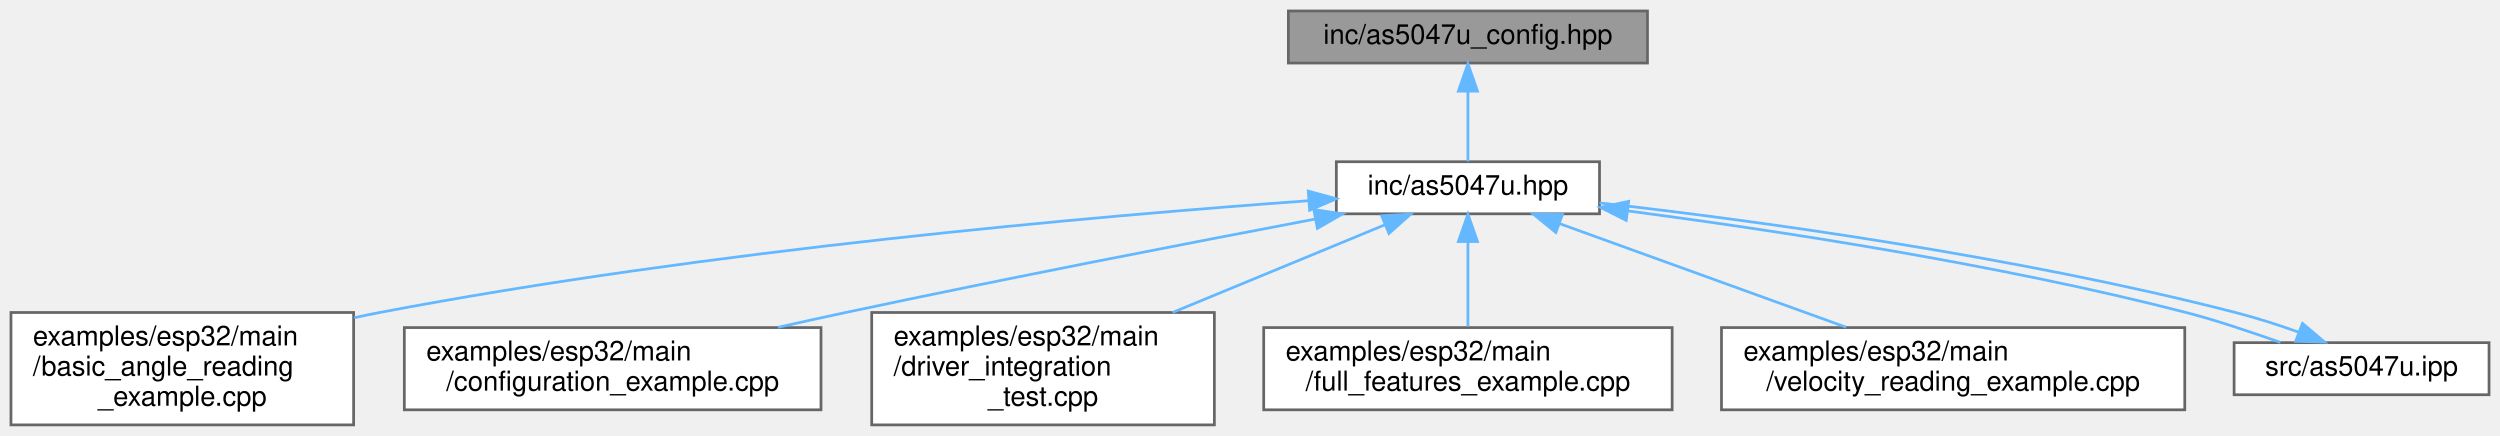
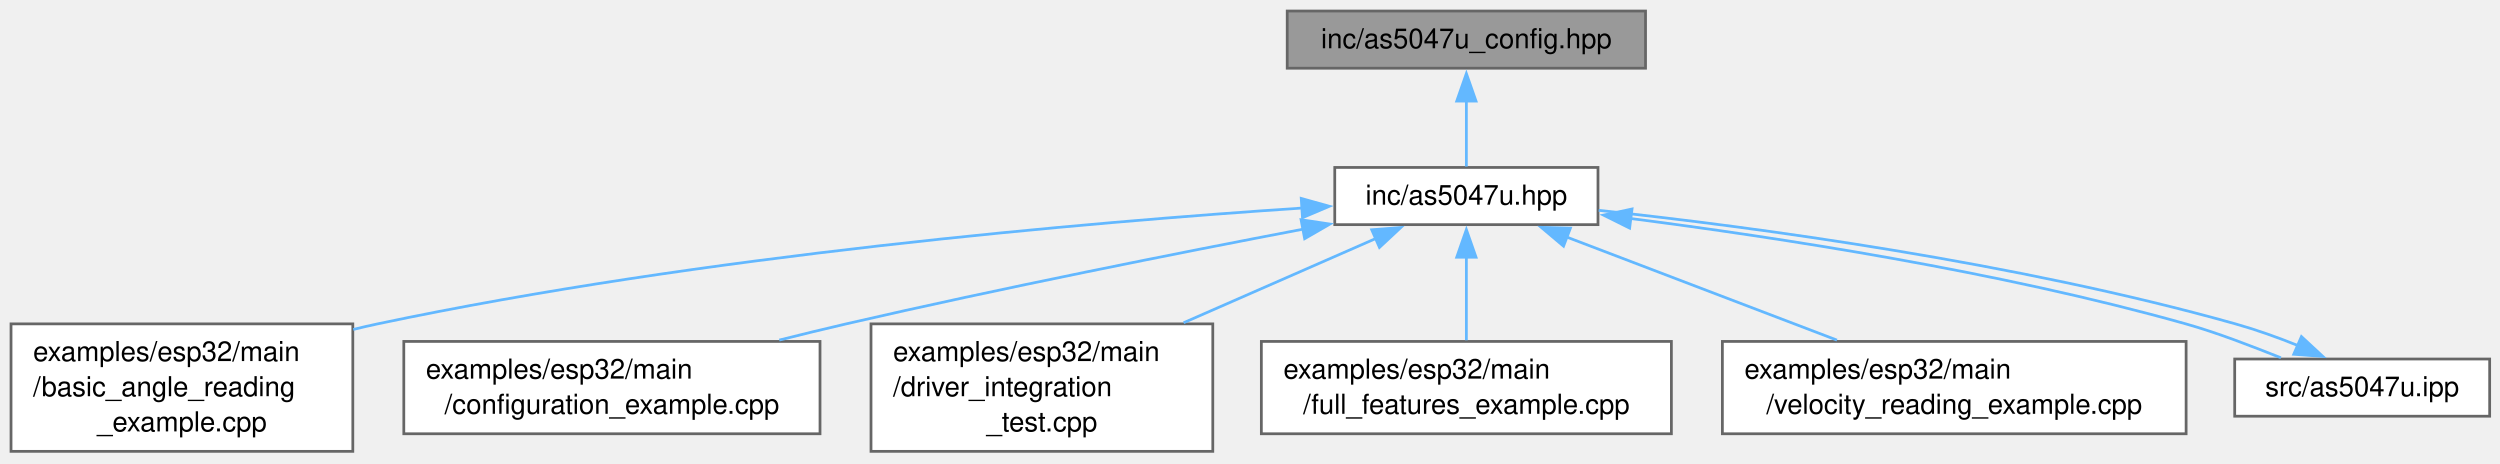
- <svg xmlns="http://www.w3.org/2000/svg" xmlns:xlink="http://www.w3.org/1999/xlink" width="912pt" height="159pt" viewBox="0.00 0.00 912.00 159.00">
-   <g id="graph0" class="graph" transform="scale(1 1) rotate(0) translate(4 155)">
+ <svg xmlns="http://www.w3.org/2000/svg" xmlns:xlink="http://www.w3.org/1999/xlink" width="907pt" height="168pt" viewBox="0.00 0.00 907.00 168.00">
+   <g id="graph0" class="graph" transform="scale(1 1) rotate(0) translate(4 163.75)">
    <g id="Node000001" class="node">
      <g id="a_Node000001">
        <a xlink:title="Compile-time configuration options for the AS5047U driver.">
-           <polygon fill="#999999" stroke="#666666" points="597,-151 466,-151 466,-132 597,-132 597,-151" />
-           <text text-anchor="middle" x="531.5" y="-139" font-family="Helvetica,sans-Serif" font-size="10.00">inc/as5047u_config.hpp</text>
+           <polygon fill="#999999" stroke="#666666" points="593,-159.75 463,-159.75 463,-139 593,-139 593,-159.75" />
+           <text xml:space="preserve" text-anchor="middle" x="528" y="-146.25" font-family="Helvetica,sans-Serif" font-size="10.00">inc/as5047u_config.hpp</text>
        </a>
      </g>
    </g>
    <g id="Node000002" class="node">
      <g id="a_Node000002">
        <a xlink:href="as5047u_8hpp.html" target="_top" xlink:title="Driver for AMS AS5047U Magnetic Rotary Position Sensor (C++21)">
-           <polygon fill="white" stroke="#666666" points="579.5,-96 483.5,-96 483.5,-77 579.5,-77 579.5,-96" />
-           <text text-anchor="middle" x="531.5" y="-84" font-family="Helvetica,sans-Serif" font-size="10.00">inc/as5047u.hpp</text>
+           <polygon fill="white" stroke="#666666" points="575.75,-103 480.25,-103 480.25,-82.25 575.75,-82.25 575.75,-103" />
+           <text xml:space="preserve" text-anchor="middle" x="528" y="-89.5" font-family="Helvetica,sans-Serif" font-size="10.00">inc/as5047u.hpp</text>
        </a>
      </g>
    </g>
    <g id="edge1_Node000001_Node000002" class="edge">
      <g id="a_edge1_Node000001_Node000002">
        <a xlink:title=" ">
-           <path fill="none" stroke="#63b8ff" d="M531.5,-121.66C531.5,-112.93 531.5,-102.99 531.5,-96.09" />
-           <polygon fill="#63b8ff" stroke="#63b8ff" points="528,-121.75 531.5,-131.75 535,-121.75 528,-121.75" />
+           <path fill="none" stroke="#63b8ff" d="M528,-127.13C528,-118.91 528,-109.93 528,-103.33" />
+           <polygon fill="#63b8ff" stroke="#63b8ff" points="524.5,-127.07 528,-137.07 531.5,-127.07 524.5,-127.07" />
        </a>
      </g>
    </g>
    <g id="Node000003" class="node">
      <g id="a_Node000003">
        <a xlink:href="basic__angle__reading__example_8cpp.html" target="_top" xlink:title="Basic angle reading example with diagnostics.">
-           <polygon fill="white" stroke="#666666" points="125,-41 0,-41 0,0 125,0 125,-41" />
-           <text text-anchor="start" x="8" y="-29" font-family="Helvetica,sans-Serif" font-size="10.00">examples/esp32/main</text>
-           <text text-anchor="start" x="8" y="-18" font-family="Helvetica,sans-Serif" font-size="10.00">/basic_angle_reading</text>
-           <text text-anchor="middle" x="62.5" y="-7" font-family="Helvetica,sans-Serif" font-size="10.00">_example.cpp</text>
+           <polygon fill="white" stroke="#666666" points="124,-46.25 0,-46.25 0,0 124,0 124,-46.25" />
+           <text xml:space="preserve" text-anchor="start" x="8" y="-32.75" font-family="Helvetica,sans-Serif" font-size="10.00">examples/esp32/main</text>
+           <text xml:space="preserve" text-anchor="start" x="8" y="-20" font-family="Helvetica,sans-Serif" font-size="10.00">/basic_angle_reading</text>
+           <text xml:space="preserve" text-anchor="middle" x="62" y="-7.25" font-family="Helvetica,sans-Serif" font-size="10.00">_example.cpp</text>
        </a>
      </g>
    </g>
    <g id="edge2_Node000002_Node000003" class="edge">
      <g id="a_edge2_Node000002_Node000003">
        <a xlink:title=" ">
-           <path fill="none" stroke="#63b8ff" d="M473.41,-81.78C395.69,-76.17 253.82,-63.71 134.5,-41 131.45,-40.42 128.33,-39.78 125.2,-39.09" />
-           <polygon fill="#63b8ff" stroke="#63b8ff" points="473.26,-85.28 483.48,-82.5 473.75,-78.3 473.26,-85.28" />
+           <path fill="none" stroke="#63b8ff" d="M468.32,-88.27C390.48,-83.09 250.4,-71.05 133,-46.25 130.09,-45.64 127.14,-44.95 124.16,-44.22" />
+           <polygon fill="#63b8ff" stroke="#63b8ff" points="468.09,-91.76 478.29,-88.91 468.54,-84.77 468.09,-91.76" />
        </a>
      </g>
    </g>
    <g id="Node000004" class="node">
      <g id="a_Node000004">
        <a xlink:href="configuration__example_8cpp.html" target="_top" xlink:title="Configuration example with ABI, UVW, and PWM setup.">
-           <polygon fill="white" stroke="#666666" points="295.5,-35.5 143.5,-35.5 143.5,-5.5 295.5,-5.5 295.5,-35.5" />
-           <text text-anchor="start" x="151.5" y="-23.5" font-family="Helvetica,sans-Serif" font-size="10.00">examples/esp32/main</text>
-           <text text-anchor="middle" x="219.5" y="-12.5" font-family="Helvetica,sans-Serif" font-size="10.00">/configuration_example.cpp</text>
+           <polygon fill="white" stroke="#666666" points="293.5,-39.88 142.5,-39.88 142.5,-6.38 293.5,-6.38 293.5,-39.88" />
+           <text xml:space="preserve" text-anchor="start" x="150.5" y="-26.38" font-family="Helvetica,sans-Serif" font-size="10.00">examples/esp32/main</text>
+           <text xml:space="preserve" text-anchor="middle" x="218" y="-13.62" font-family="Helvetica,sans-Serif" font-size="10.00">/configuration_example.cpp</text>
        </a>
      </g>
    </g>
    <g id="edge3_Node000002_Node000004" class="edge">
      <g id="a_edge3_Node000002_Node000004">
        <a xlink:title=" ">
-           <path fill="none" stroke="#63b8ff" d="M475.69,-75.07C429.68,-66.35 362.75,-53.39 304.5,-41 296.5,-39.3 288.1,-37.45 279.81,-35.59" />
-           <polygon fill="#63b8ff" stroke="#63b8ff" points="475.28,-78.56 485.76,-76.98 476.58,-71.68 475.28,-78.56" />
+           <path fill="none" stroke="#63b8ff" d="M468.85,-80.63C423.36,-71.95 359.02,-59.18 303,-46.25 295.13,-44.43 286.87,-42.42 278.72,-40.37" />
+           <polygon fill="#63b8ff" stroke="#63b8ff" points="468.03,-84.03 478.5,-82.46 469.33,-77.16 468.03,-84.03" />
        </a>
      </g>
    </g>
    <g id="Node000005" class="node">
      <g id="a_Node000005">
        <a xlink:href="driver__integration__test_8cpp.html" target="_top" xlink:title="Comprehensive Integration Test Suite for as5047u::AS5047U Driver.">
-           <polygon fill="white" stroke="#666666" points="439,-41 314,-41 314,0 439,0 439,-41" />
-           <text text-anchor="start" x="322" y="-29" font-family="Helvetica,sans-Serif" font-size="10.00">examples/esp32/main</text>
-           <text text-anchor="start" x="322" y="-18" font-family="Helvetica,sans-Serif" font-size="10.00">/driver_integration</text>
-           <text text-anchor="middle" x="376.5" y="-7" font-family="Helvetica,sans-Serif" font-size="10.00">_test.cpp</text>
+           <polygon fill="white" stroke="#666666" points="436,-46.25 312,-46.25 312,0 436,0 436,-46.25" />
+           <text xml:space="preserve" text-anchor="start" x="320" y="-32.75" font-family="Helvetica,sans-Serif" font-size="10.00">examples/esp32/main</text>
+           <text xml:space="preserve" text-anchor="start" x="320" y="-20" font-family="Helvetica,sans-Serif" font-size="10.00">/driver_integration</text>
+           <text xml:space="preserve" text-anchor="middle" x="374" y="-7.25" font-family="Helvetica,sans-Serif" font-size="10.00">_test.cpp</text>
        </a>
      </g>
    </g>
    <g id="edge4_Node000002_Node000005" class="edge">
      <g id="a_edge4_Node000002_Node000005">
        <a xlink:title=" ">
-           <path fill="none" stroke="#63b8ff" d="M501.1,-72.95C479.08,-63.86 448.9,-51.39 423.75,-41.01" />
-           <polygon fill="#63b8ff" stroke="#63b8ff" points="500.02,-76.29 510.6,-76.87 502.69,-69.82 500.02,-76.29" />
+           <path fill="none" stroke="#63b8ff" d="M495.32,-77.3C475.02,-68.4 448.48,-56.77 425.41,-46.66" />
+           <polygon fill="#63b8ff" stroke="#63b8ff" points="493.66,-80.39 504.22,-81.2 496.47,-73.98 493.66,-80.39" />
        </a>
      </g>
    </g>
    <g id="Node000006" class="node">
      <g id="a_Node000006">
        <a xlink:href="full__features__example_8cpp.html" target="_top" xlink:title="Comprehensive example demonstrating all as5047u::AS5047U features.">
-           <polygon fill="white" stroke="#666666" points="606,-35.5 457,-35.5 457,-5.5 606,-5.5 606,-35.5" />
-           <text text-anchor="start" x="465" y="-23.5" font-family="Helvetica,sans-Serif" font-size="10.00">examples/esp32/main</text>
-           <text text-anchor="middle" x="531.5" y="-12.5" font-family="Helvetica,sans-Serif" font-size="10.00">/full_features_example.cpp</text>
+           <polygon fill="white" stroke="#666666" points="602.38,-39.88 453.62,-39.88 453.62,-6.38 602.38,-6.38 602.38,-39.88" />
+           <text xml:space="preserve" text-anchor="start" x="461.62" y="-26.38" font-family="Helvetica,sans-Serif" font-size="10.00">examples/esp32/main</text>
+           <text xml:space="preserve" text-anchor="middle" x="528" y="-13.62" font-family="Helvetica,sans-Serif" font-size="10.00">/full_features_example.cpp</text>
        </a>
      </g>
    </g>
    <g id="edge5_Node000002_Node000006" class="edge">
      <g id="a_edge5_Node000002_Node000006">
        <a xlink:title=" ">
-           <path fill="none" stroke="#63b8ff" d="M531.5,-66.85C531.5,-56.97 531.5,-45.01 531.5,-35.86" />
-           <polygon fill="#63b8ff" stroke="#63b8ff" points="528,-66.87 531.5,-76.87 535,-66.87 528,-66.87" />
+           <path fill="none" stroke="#63b8ff" d="M528,-70.75C528,-60.94 528,-49.43 528,-40.29" />
+           <polygon fill="#63b8ff" stroke="#63b8ff" points="524.5,-70.44 528,-80.44 531.5,-70.44 524.5,-70.44" />
        </a>
      </g>
    </g>
    <g id="Node000007" class="node">
      <g id="a_Node000007">
        <a xlink:href="velocity__reading__example_8cpp.html" target="_top" xlink:title="Velocity reading example with unit conversions.">
-           <polygon fill="white" stroke="#666666" points="793,-35.5 624,-35.5 624,-5.5 793,-5.5 793,-35.5" />
-           <text text-anchor="start" x="632" y="-23.5" font-family="Helvetica,sans-Serif" font-size="10.00">examples/esp32/main</text>
-           <text text-anchor="middle" x="708.5" y="-12.5" font-family="Helvetica,sans-Serif" font-size="10.00">/velocity_reading_example.cpp</text>
+           <polygon fill="white" stroke="#666666" points="789.12,-39.88 620.88,-39.88 620.88,-6.38 789.12,-6.38 789.12,-39.88" />
+           <text xml:space="preserve" text-anchor="start" x="628.88" y="-26.38" font-family="Helvetica,sans-Serif" font-size="10.00">examples/esp32/main</text>
+           <text xml:space="preserve" text-anchor="middle" x="705" y="-13.62" font-family="Helvetica,sans-Serif" font-size="10.00">/velocity_reading_example.cpp</text>
        </a>
      </g>
    </g>
    <g id="edge6_Node000002_Node000007" class="edge">
      <g id="a_edge6_Node000002_Node000007">
        <a xlink:title=" ">
-           <path fill="none" stroke="#63b8ff" d="M564.89,-73.43C594.62,-62.68 638.13,-46.94 669.46,-35.62" />
-           <polygon fill="#63b8ff" stroke="#63b8ff" points="563.58,-70.18 555.37,-76.87 565.97,-76.76 563.58,-70.18" />
+           <path fill="none" stroke="#63b8ff" d="M564.44,-77.73C592.9,-66.87 632.52,-51.76 662.45,-40.35" />
+           <polygon fill="#63b8ff" stroke="#63b8ff" points="563.25,-74.44 555.15,-81.27 565.74,-80.98 563.25,-74.44" />
        </a>
      </g>
    </g>
    <g id="Node000008" class="node">
      <g id="a_Node000008">
        <a xlink:href="as5047u_8ipp.html" target="_top" xlink:title="Template implementation of AS5047U driver methods.">
-           <polygon fill="white" stroke="#666666" points="904,-30 811,-30 811,-11 904,-11 904,-30" />
-           <text text-anchor="middle" x="857.5" y="-18" font-family="Helvetica,sans-Serif" font-size="10.00">src/as5047u.ipp</text>
+           <polygon fill="white" stroke="#666666" points="899.25,-33.5 806.75,-33.5 806.75,-12.75 899.25,-12.75 899.25,-33.5" />
+           <text xml:space="preserve" text-anchor="middle" x="853" y="-20" font-family="Helvetica,sans-Serif" font-size="10.00">src/as5047u.ipp</text>
        </a>
      </g>
    </g>
    <g id="edge7_Node000002_Node000008" class="edge">
      <g id="a_edge7_Node000002_Node000008">
        <a xlink:title=" ">
-           <path fill="none" stroke="#63b8ff" d="M589.76,-78.07C643.27,-71 724.31,-58.8 793.5,-41 804.78,-38.1 817.03,-33.87 827.91,-30.09" />
-           <polygon fill="#63b8ff" stroke="#63b8ff" points="589.24,-74.61 579.77,-79.37 590.14,-81.55 589.24,-74.61" />
+           <path fill="none" stroke="#63b8ff" d="M587.56,-84.48C640.98,-77.6 721.01,-65.39 789,-46.25 800.39,-43.04 812.65,-38.25 823.51,-33.95" />
+           <polygon fill="#63b8ff" stroke="#63b8ff" points="587.23,-80.99 577.74,-85.71 588.1,-87.93 587.23,-80.99" />
        </a>
      </g>
    </g>
    <g id="edge8_Node000008_Node000002" class="edge">
      <g id="a_edge8_Node000008_Node000002">
        <a xlink:title=" ">
-           <path fill="none" stroke="#63b8ff" d="M834.66,-33.78C827.33,-36.43 819.19,-39.02 811.5,-41 731.62,-61.55 635.94,-74.64 579.52,-80.98" />
-           <polygon fill="#63b8ff" stroke="#63b8ff" points="835.95,-37.03 844.04,-30.19 833.45,-30.5 835.95,-37.03" />
+           <path fill="none" stroke="#63b8ff" d="M829.63,-38.4C822.46,-41.31 814.54,-44.13 807,-46.25 727.85,-68.54 632.37,-81.42 576,-87.44" />
+           <polygon fill="#63b8ff" stroke="#63b8ff" points="830.96,-41.64 838.73,-34.44 828.16,-35.22 830.96,-41.64" />
        </a>
      </g>
    </g>
  </g>
</svg>
